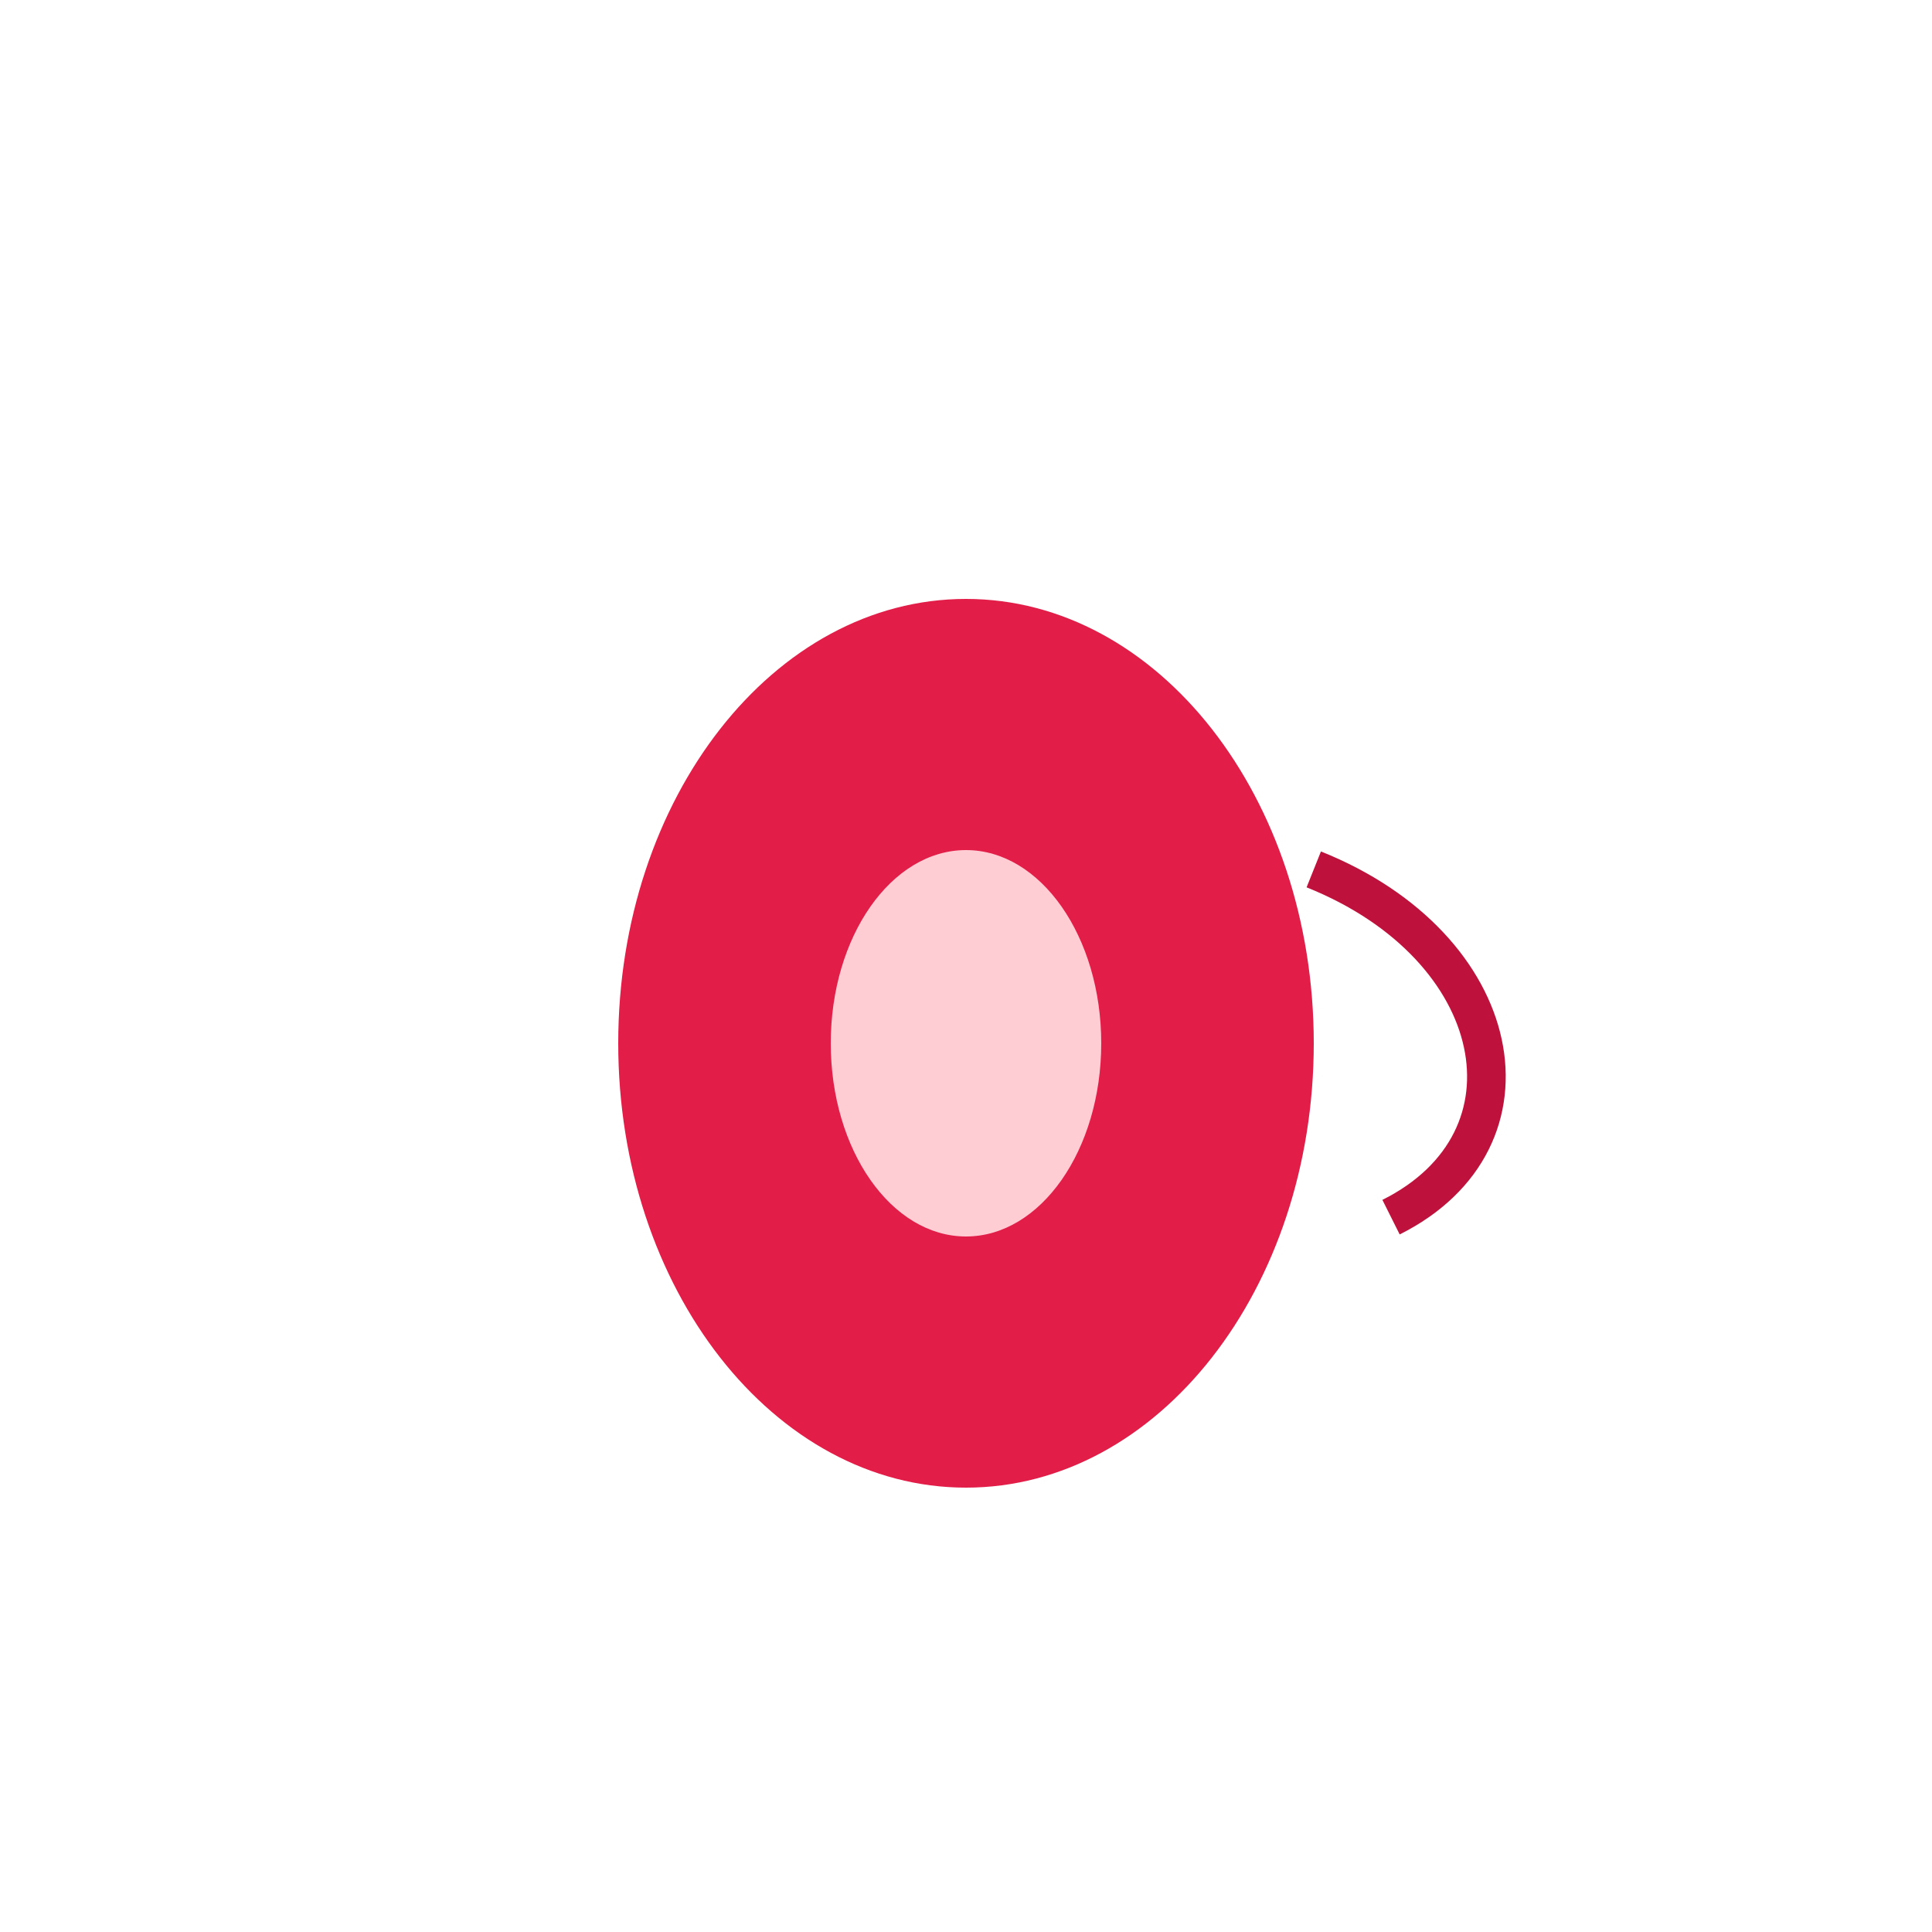
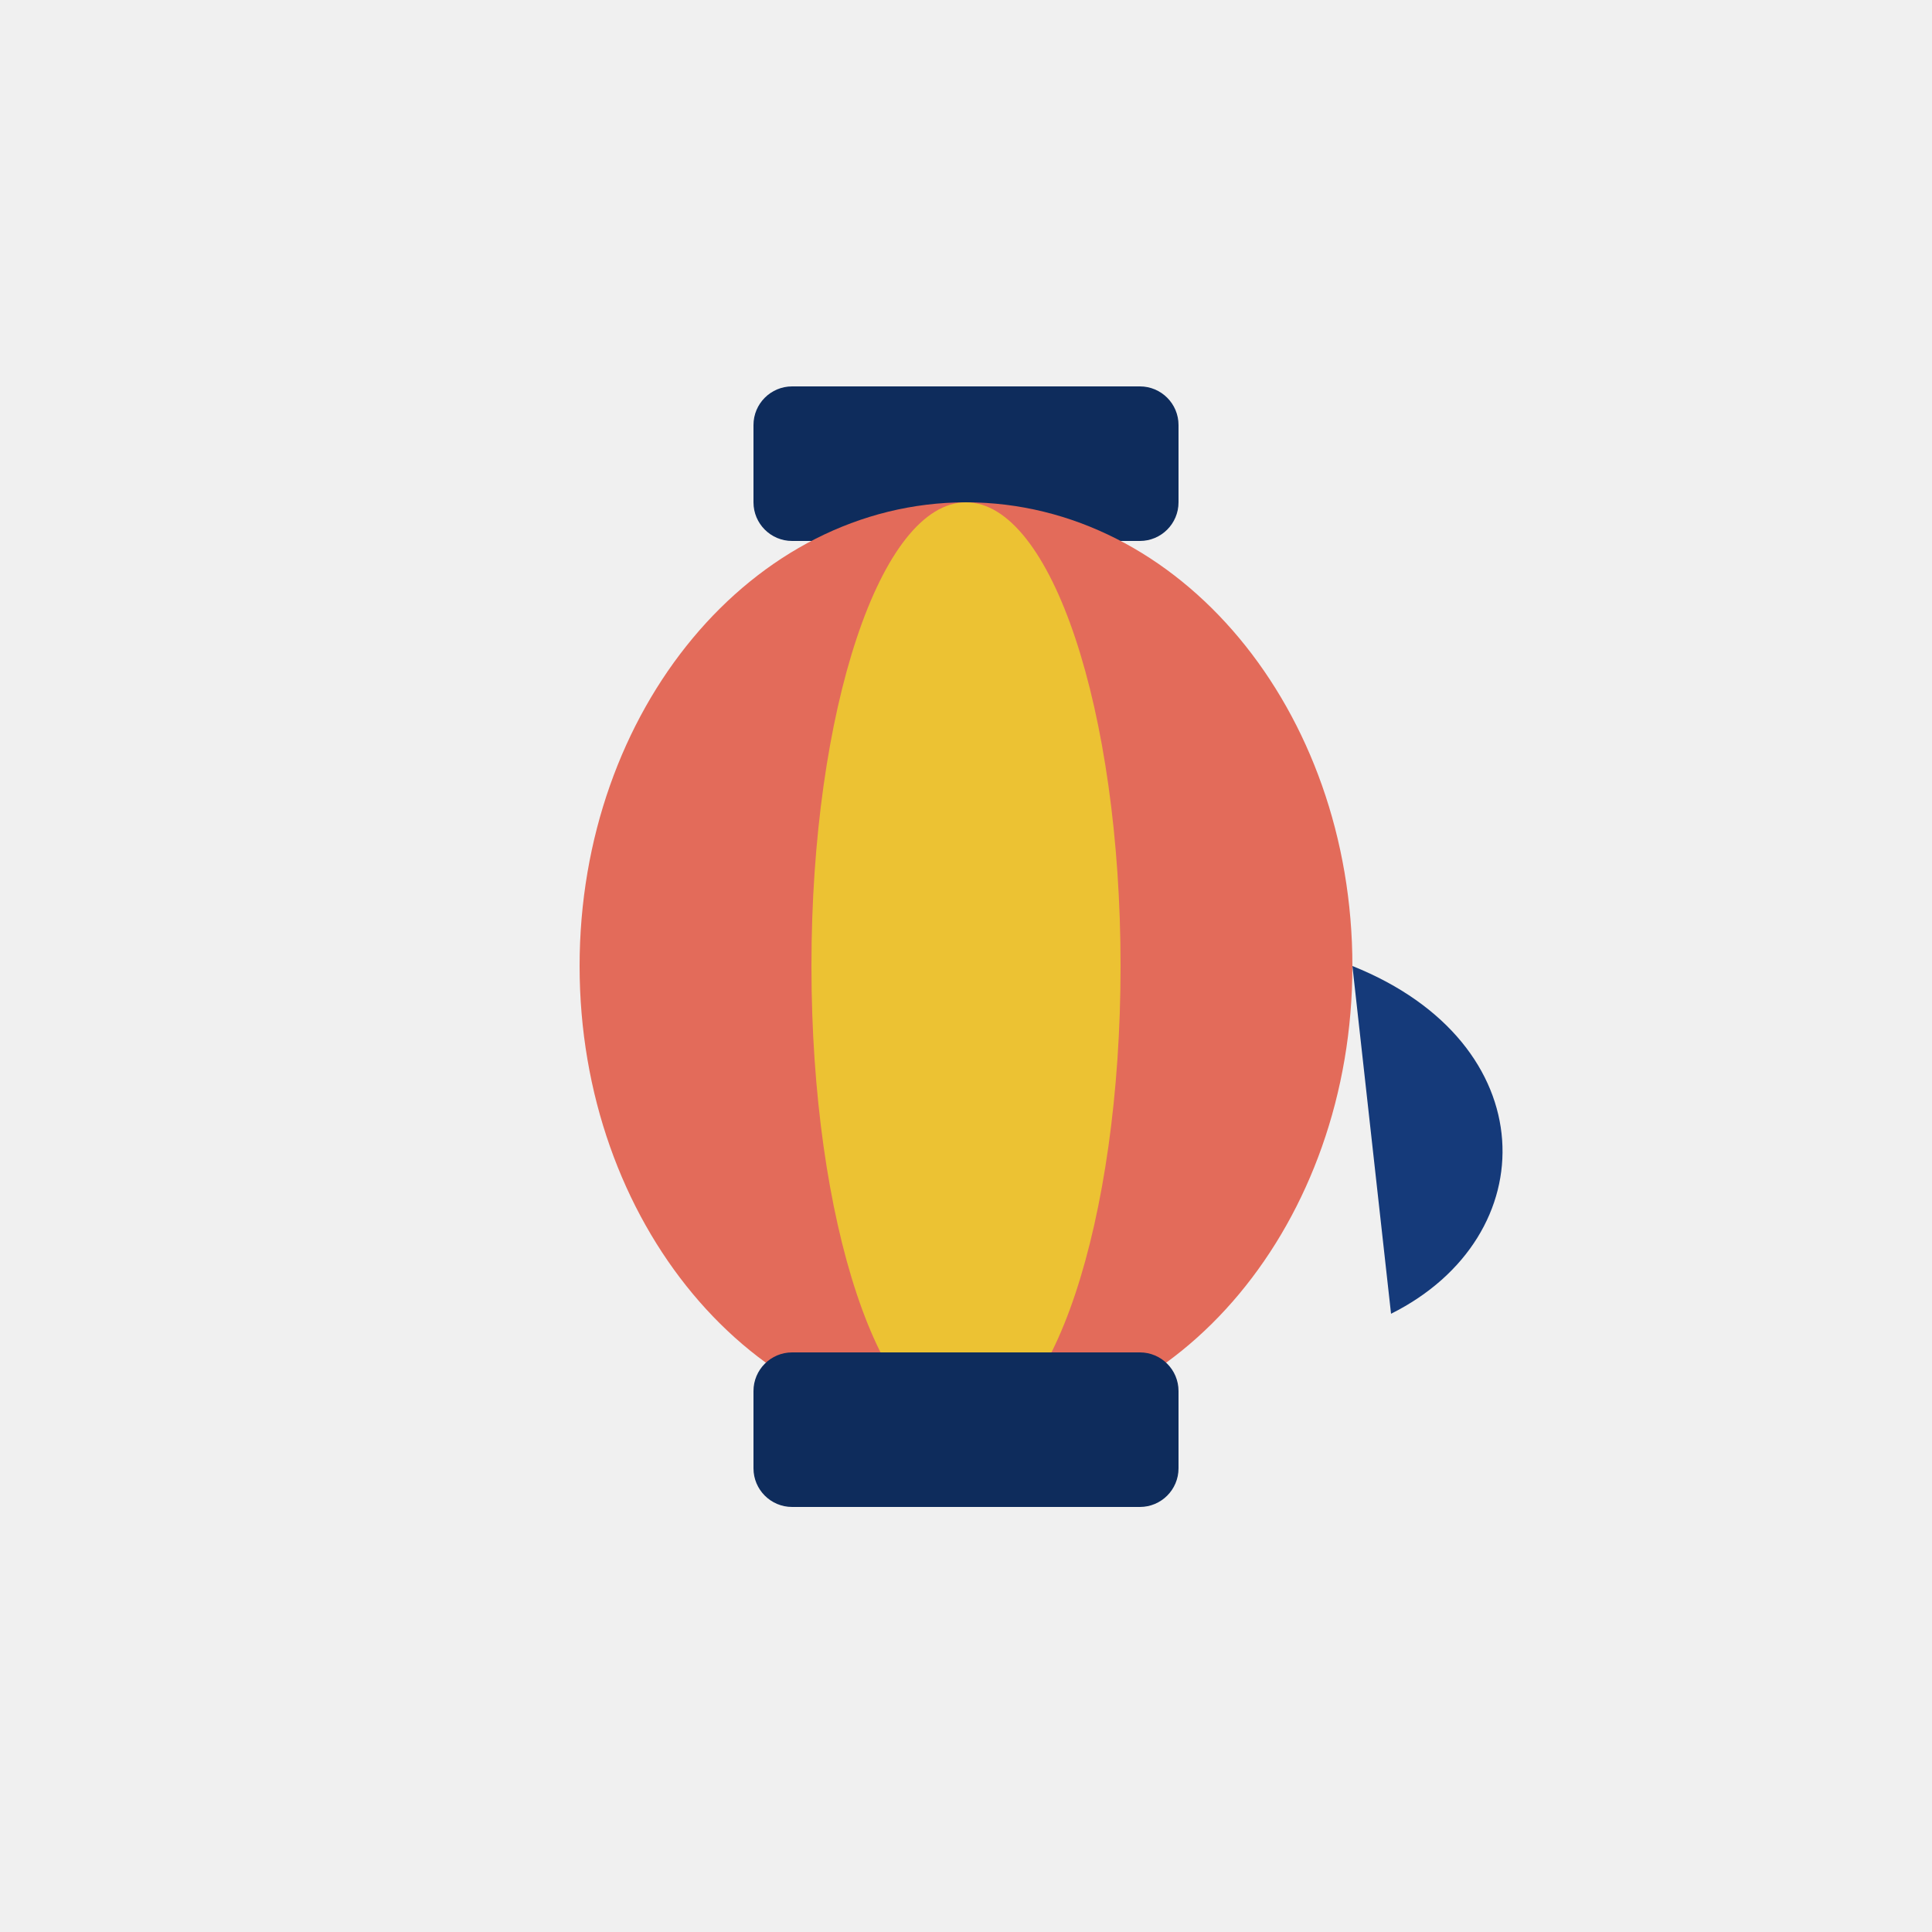
- <svg xmlns="http://www.w3.org/2000/svg" viewBox="0 0 200 200">
-   <rect width="200" height="200" fill="#ffffff" />
-   <ellipse cx="100" cy="108" rx="36" ry="46" fill="#e11d48" />
-   <ellipse cx="100" cy="108" rx="14" ry="20" fill="#fecdd3" />
-   <path d="M136 90c20 8 24 28 8 36" fill="none" stroke="#be123c" stroke-width="4" />
+ <svg xmlns="http://www.w3.org/2000/svg" viewBox="0 0 200 200" fill="none">
+   <rect x="78" y="40" width="44" height="16" rx="4" fill="#0e2c5c" />
+   <ellipse cx="100" cy="100" rx="40" ry="48" fill="#e36b5a" />
+   <ellipse cx="100" cy="100" rx="16" ry="48" fill="#ecc233" />
+   <rect x="78" y="140" width="44" height="16" rx="4" fill="#0e2c5c" />
+   <path d="M140 100c20 8 20 28 4 36" fill="#153a7a" />
</svg>
